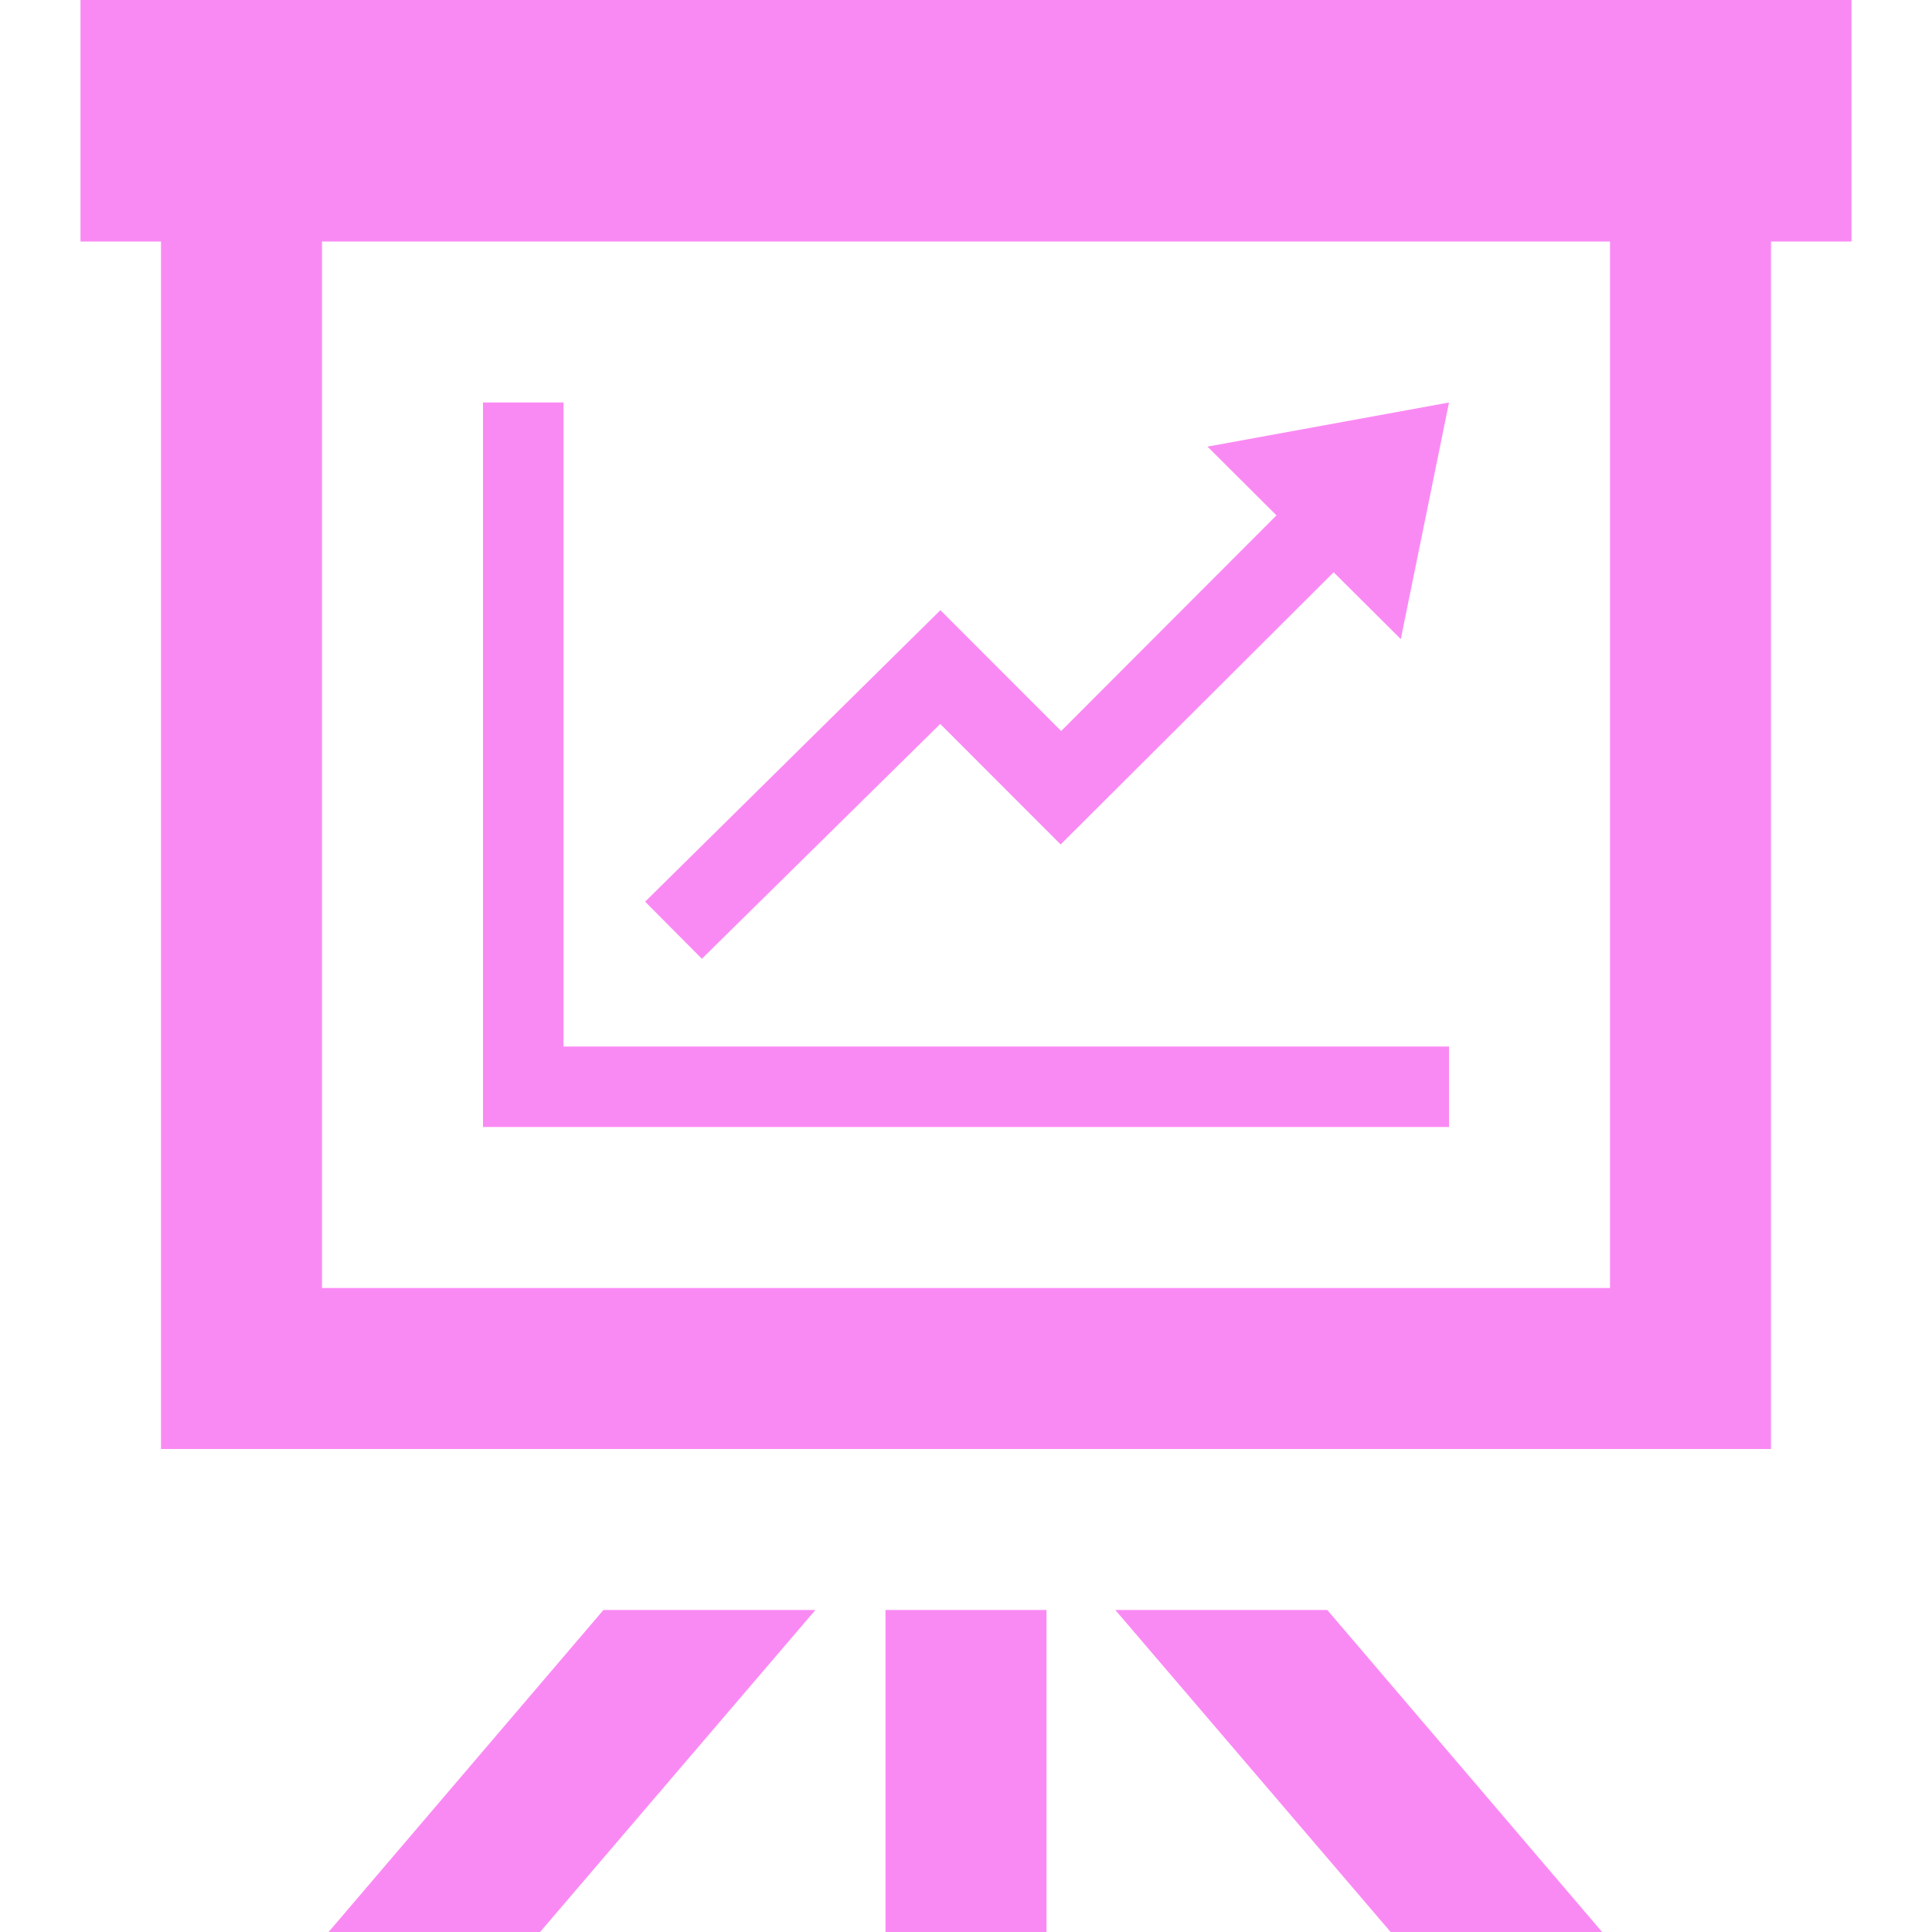
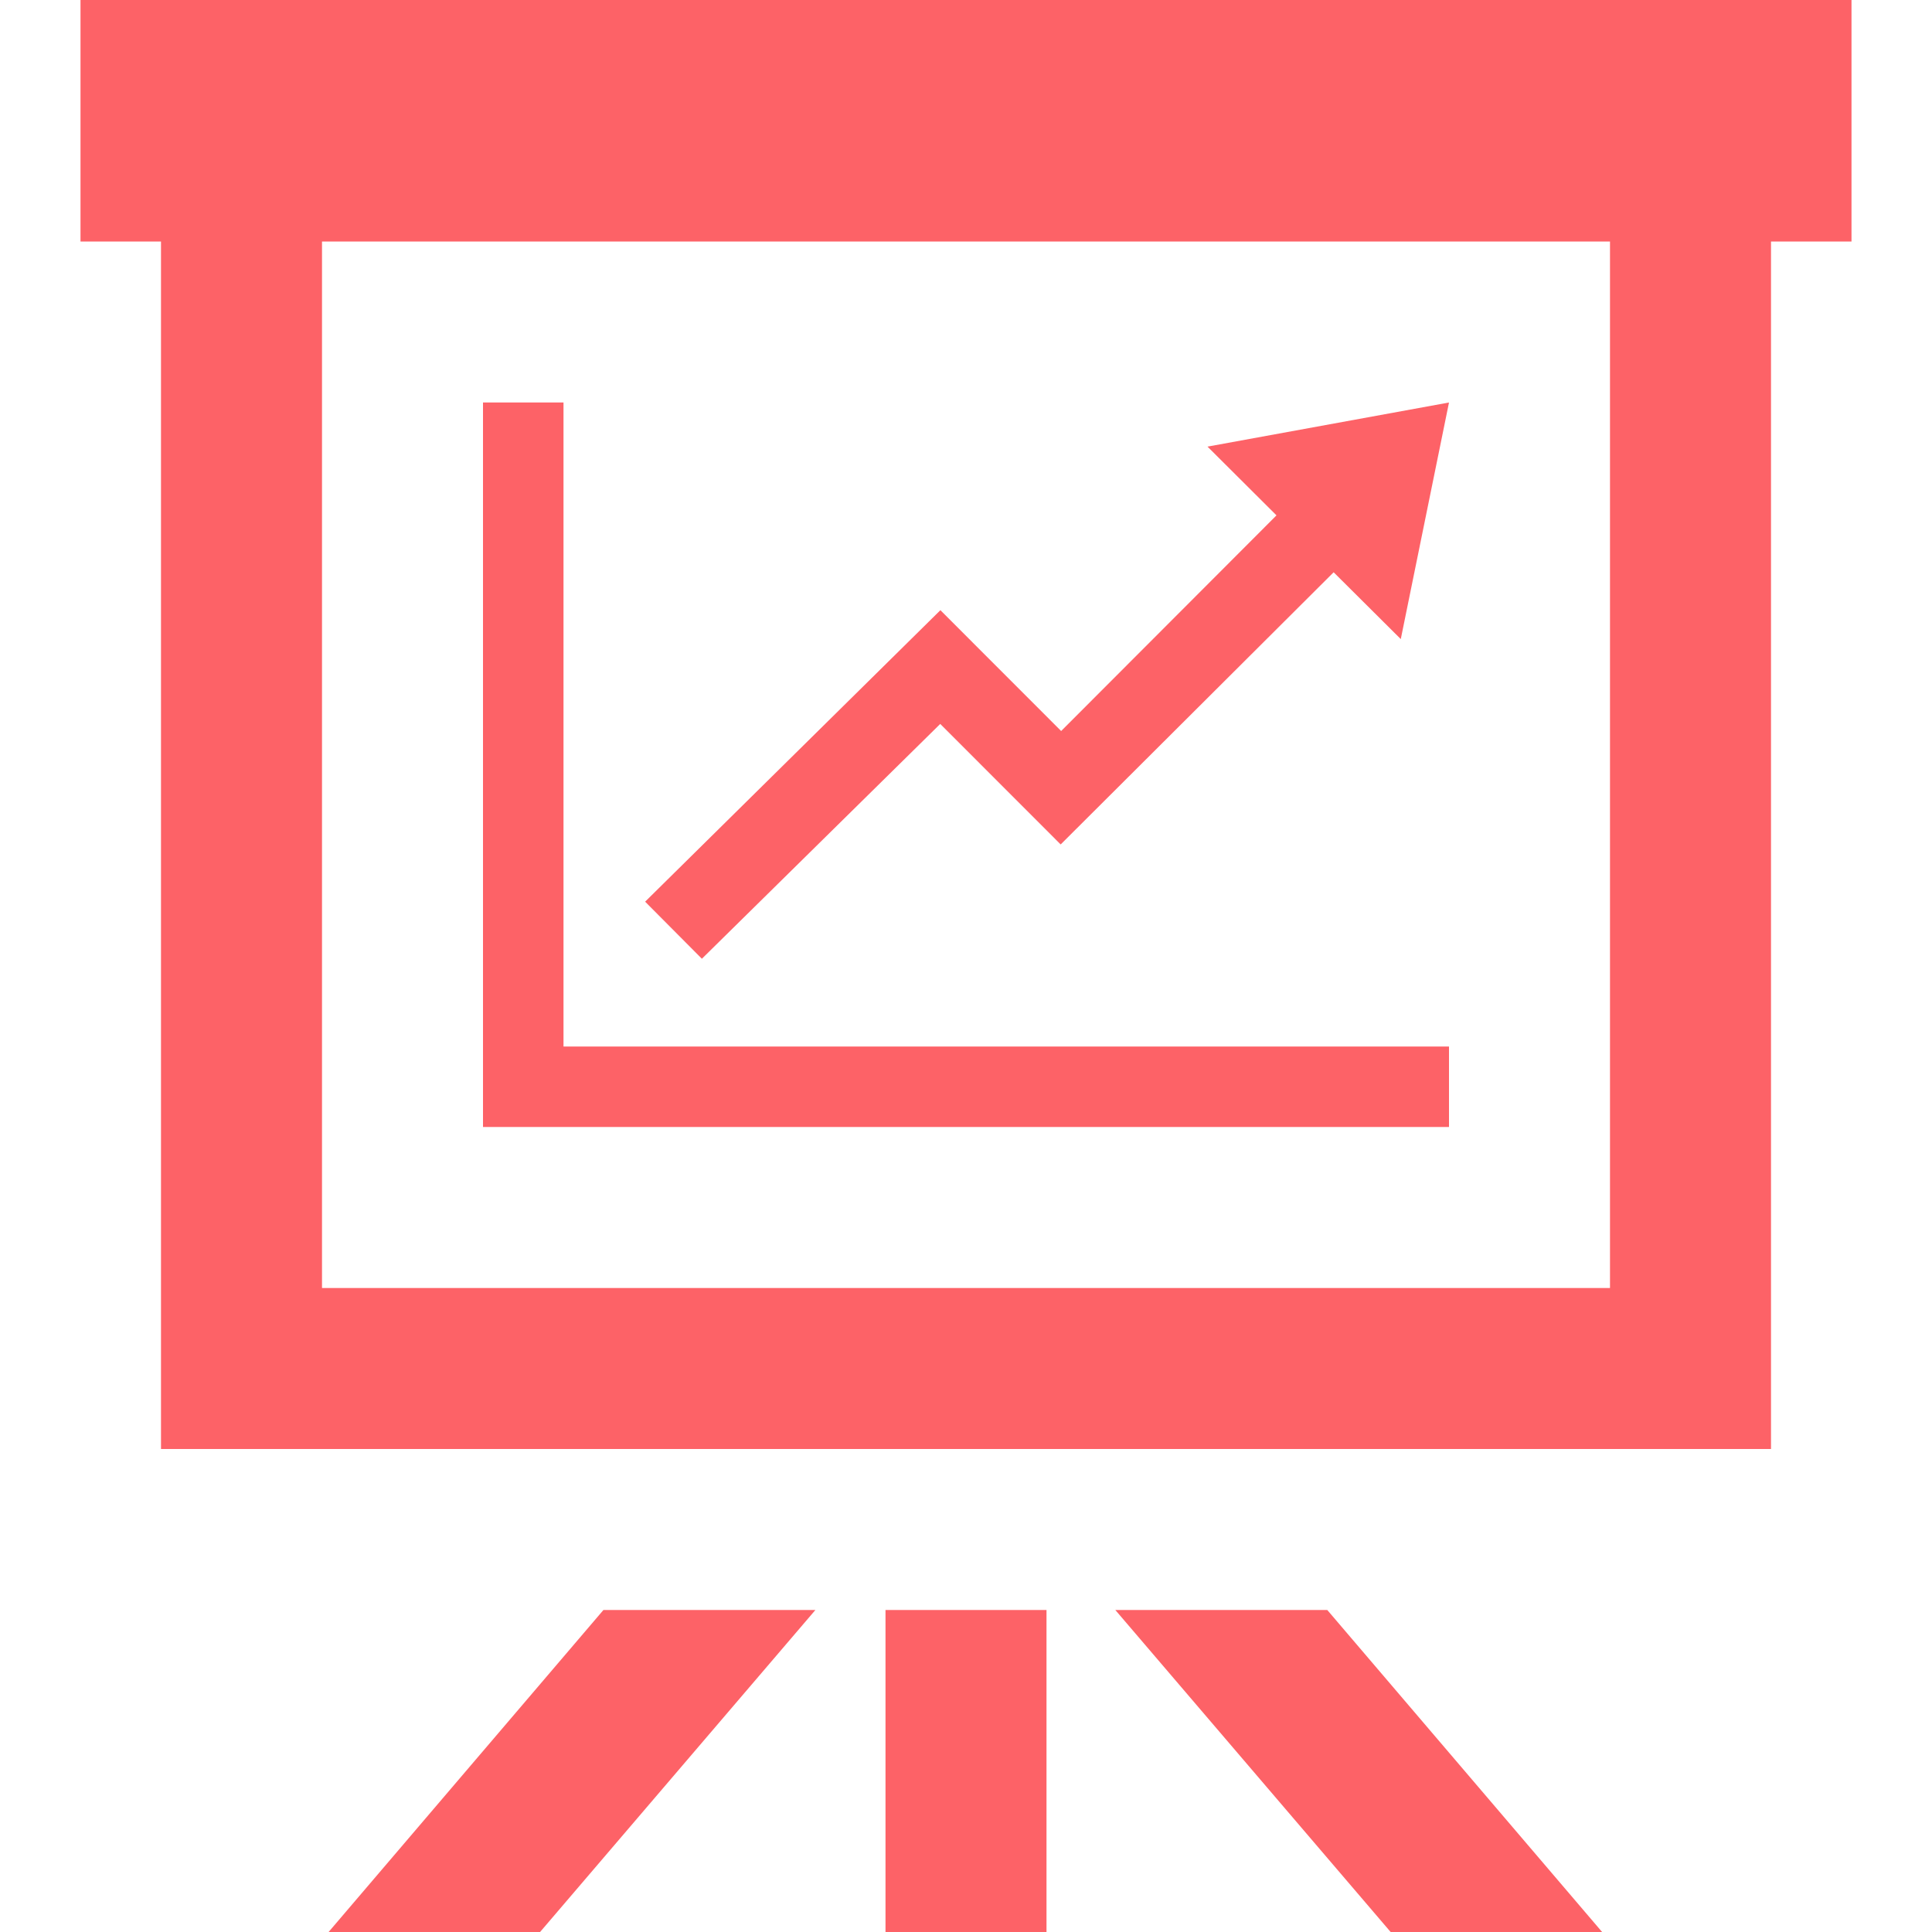
<svg xmlns="http://www.w3.org/2000/svg" width="24" height="24" viewBox="0 0 24 24" fill="none">
-   <path d="M11 20H13V24H11V20ZM13.855 20L17.275 24H19.902L16.488 20H13.855V20ZM4.082 24H6.709L10.129 20H7.496L4.082 24ZM11.68 8.993L13.176 10.49L16.567 7.109L17.401 7.939L18 5L15 5.548L15.857 6.402L13.182 9.081L11.682 7.58L8.014 11.201L8.719 11.91L11.68 8.993ZM18 13H7V5H6V14H18V13ZM23 3H22V18H2V3H1V0H23V3ZM20 3H4V16H20V3Z" fill="#F95EEF" fill-opacity="0.72" />
+   <path d="M11 20H13V24H11V20ZM13.855 20L17.275 24H19.902L16.488 20H13.855V20ZM4.082 24H6.709L10.129 20H7.496L4.082 24ZM11.68 8.993L13.176 10.49L16.567 7.109L17.401 7.939L18 5L15 5.548L15.857 6.402L13.182 9.081L11.682 7.58L8.014 11.201L8.719 11.91L11.68 8.993ZM18 13H7V5H6V14H18V13ZM23 3H22V18H2V3H1V0H23V3ZM20 3H4V16H20V3Z" fill="#fc262d" fill-opacity="0.72" />
</svg>
